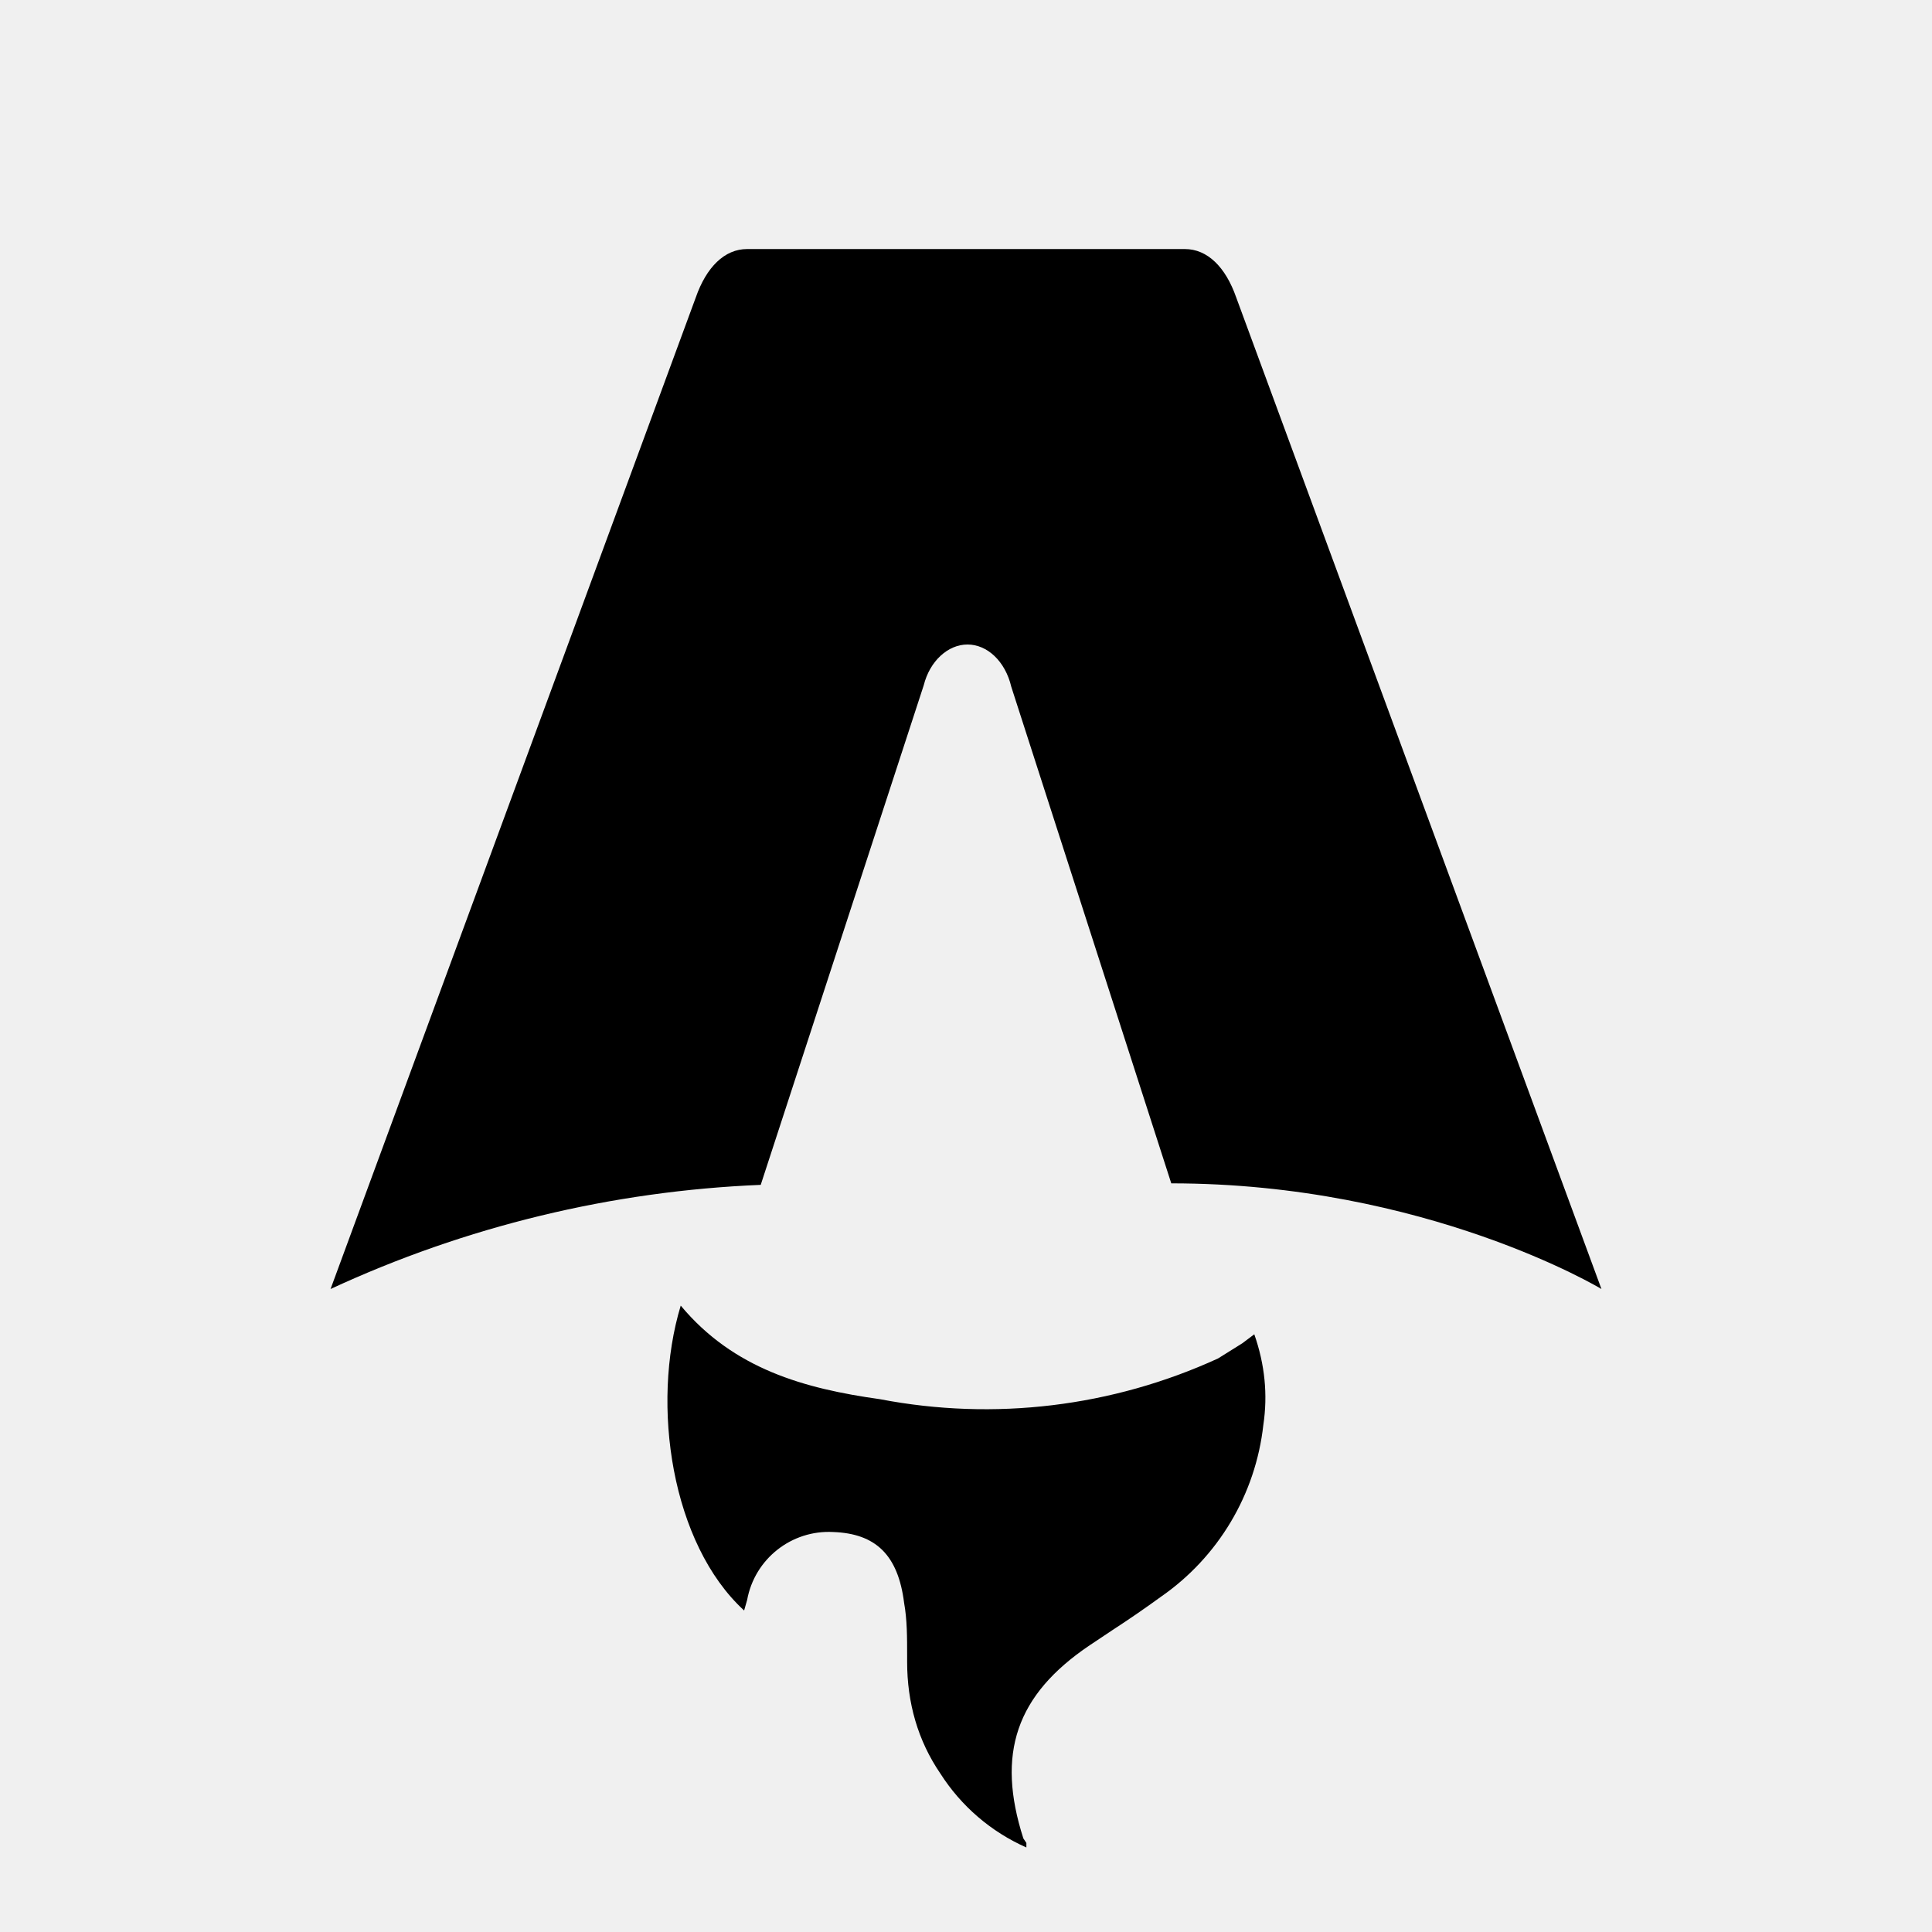
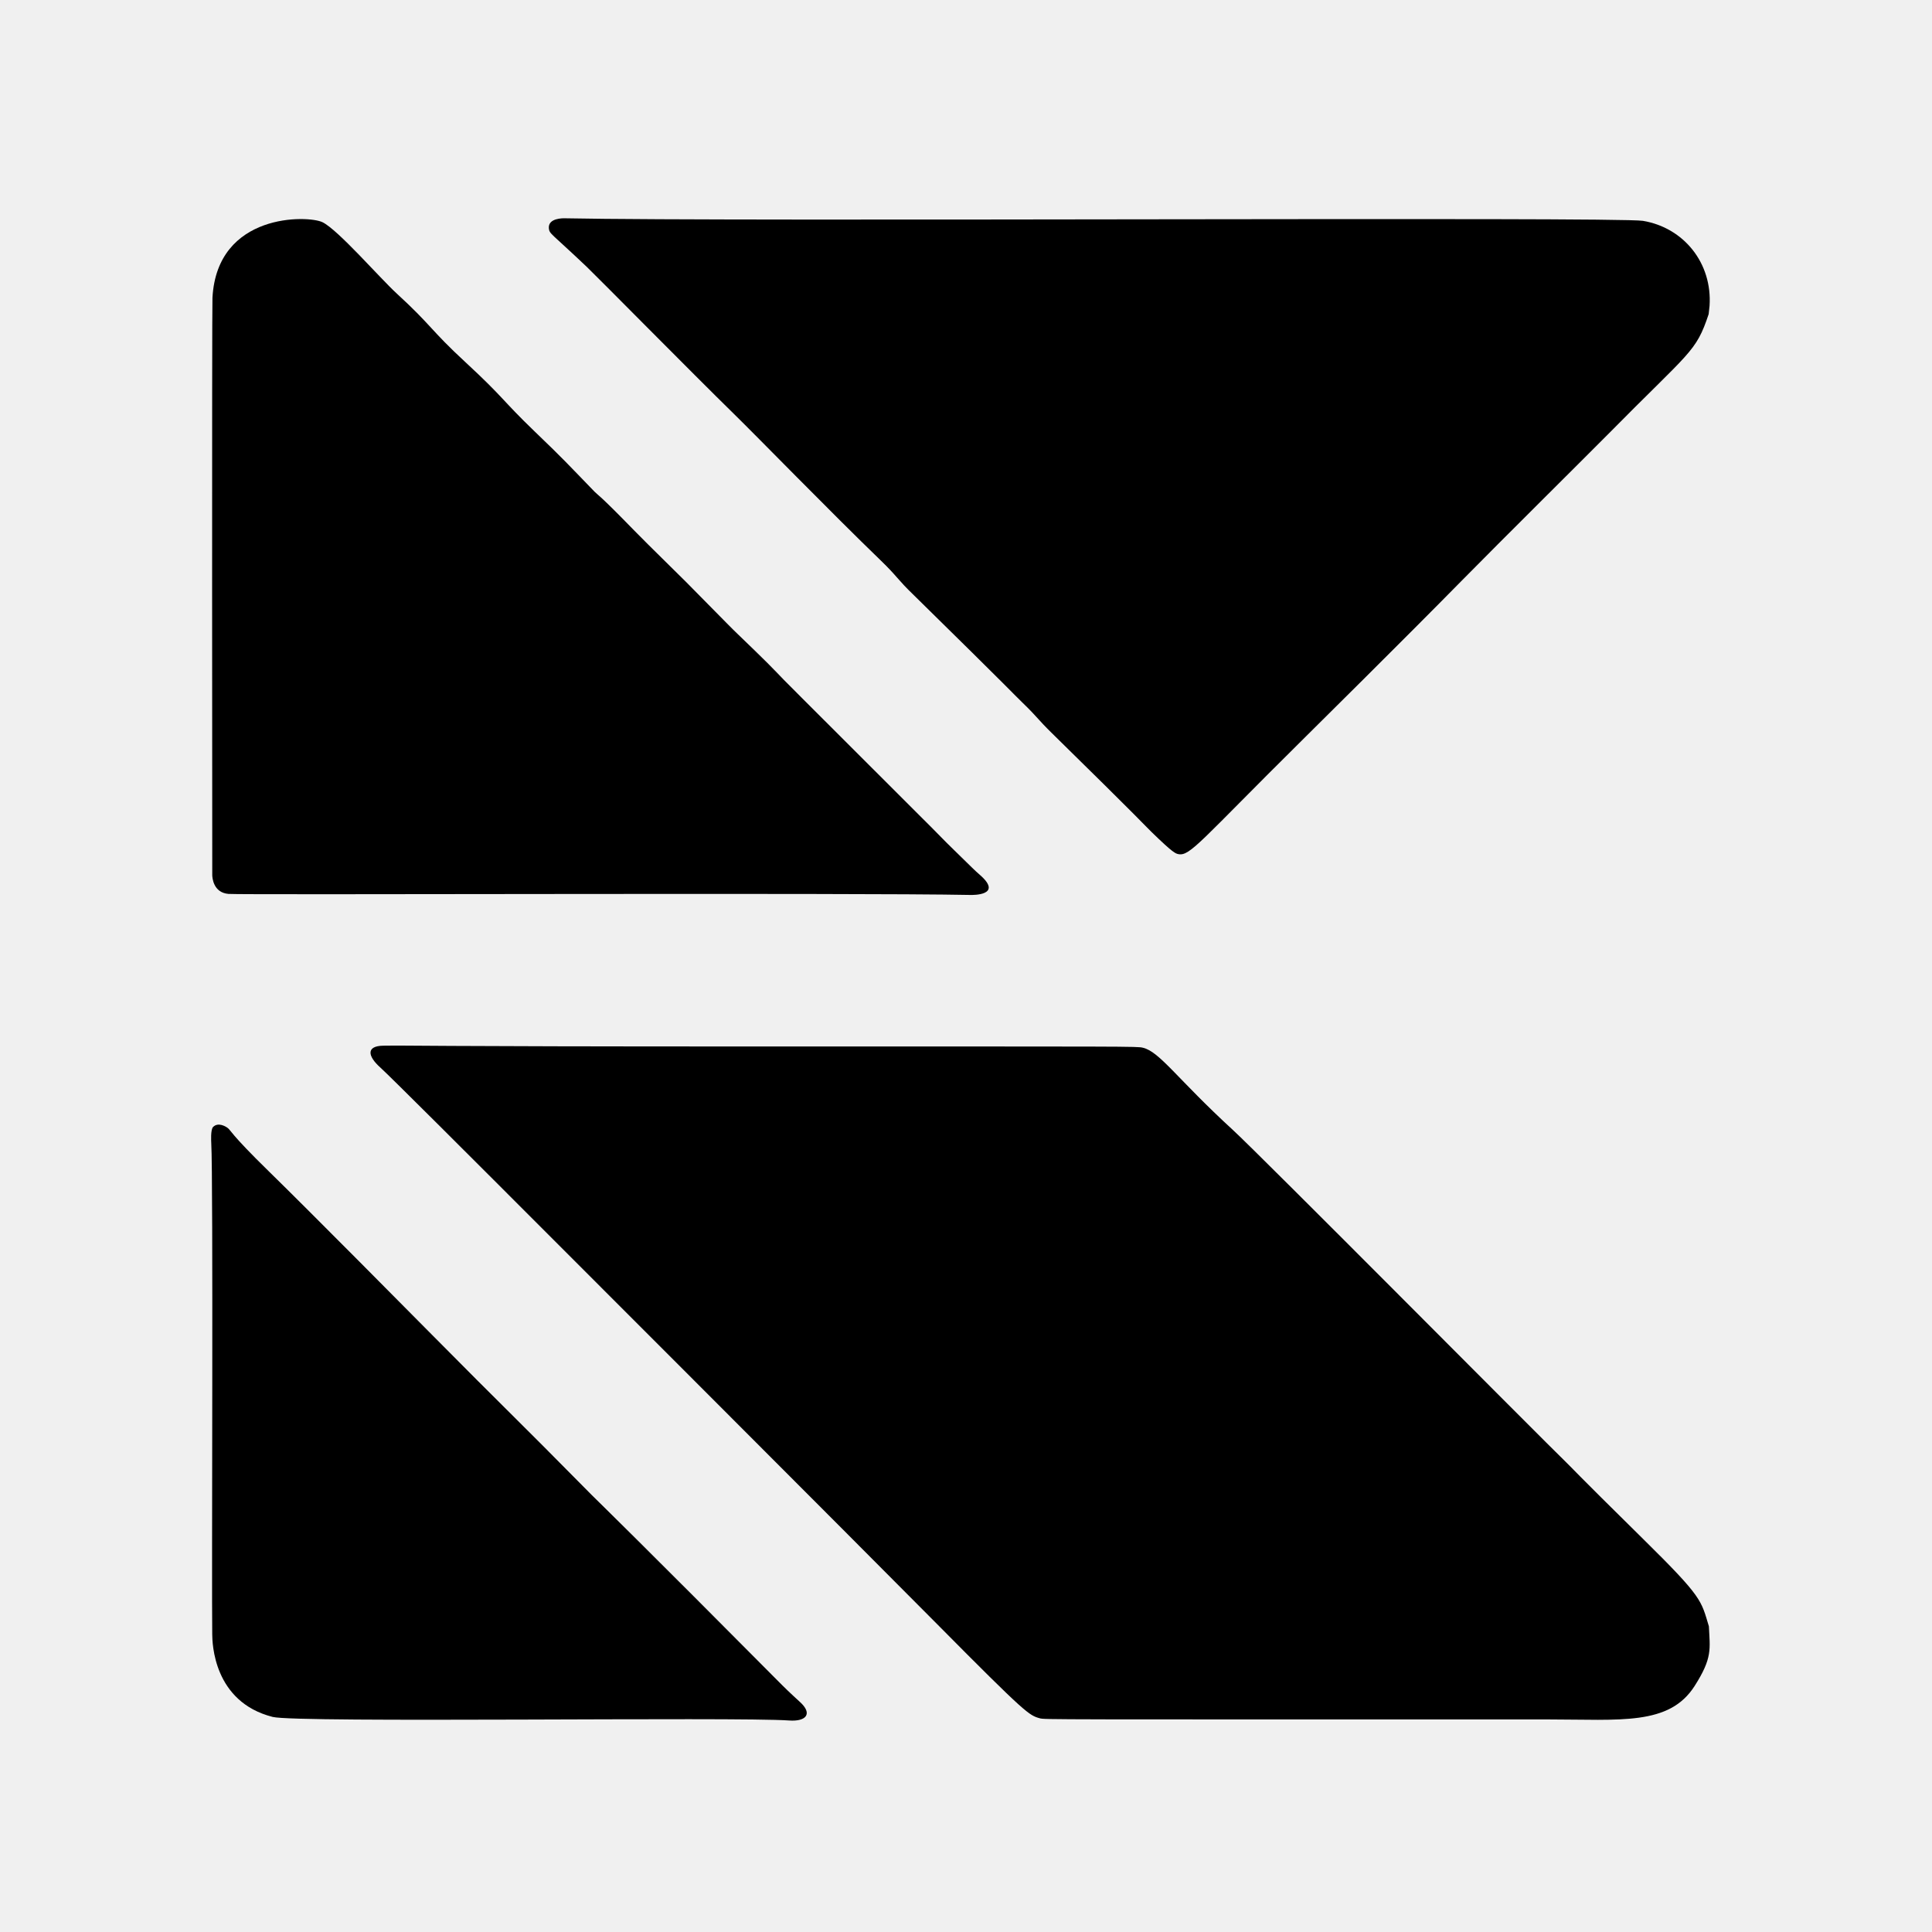
- <svg xmlns="http://www.w3.org/2000/svg" fill="none" viewBox="0 0 128 128">
-   <path d="M50.4 78.5a75.1 75.1 0 0 0-28.5 6.9l24.2-65.7c.7-2 1.9-3.2 3.4-3.2h29c1.5 0 2.7 1.2 3.4 3.2l24.2 65.7s-11.6-7-28.5-7L67 45.5c-.4-1.7-1.6-2.8-2.9-2.8-1.3 0-2.5 1.1-2.9 2.7L50.4 78.5Zm-1.1 28.2Zm-4.2-20.2c-2 6.6-.6 15.8 4.2 20.2a17.5 17.5 0 0 1 .2-.7 5.5 5.5 0 0 1 5.7-4.5c2.8.1 4.3 1.5 4.7 4.7.2 1.1.2 2.3.2 3.5v.4c0 2.7.7 5.2 2.2 7.4a13 13 0 0 0 5.7 4.9v-.3l-.2-.3c-1.8-5.6-.5-9.5 4.4-12.8l1.5-1a73 73 0 0 0 3.2-2.2 16 16 0 0 0 6.8-11.4c.3-2 .1-4-.6-6l-.8.6-1.6 1a37 37 0 0 1-22.4 2.7c-5-.7-9.7-2-13.2-6.2Z" />
+ <svg xmlns="http://www.w3.org/2000/svg" width="100%" height="100%" viewBox="0 14 224 224" style="fill-rule:evenodd;clip-rule:evenodd;stroke-linejoin:round;stroke-miterlimit:2;">
+   <path d="M198.132,202.563C198.252,205.193 198.573,206.196 196.474,209.482C193.524,214.101 187.878,213.355 179.5,213.355C121.118,213.354 121.108,213.376 120.558,213.222C119.316,212.874 119.049,212.8 108.675,202.328C99.86,193.429 61.338,154.902 57.218,150.782C56.174,149.738 45.142,138.704 44.112,137.786C42.601,136.441 42.436,135.267 44.446,135.239C47.89,135.189 47.886,135.331 87.5,135.331C131.801,135.331 131.81,135.313 132.506,135.475C134.46,135.929 136.471,139.075 142.945,145.012C146.087,147.894 178.866,180.923 181.52,183.479C182.254,184.185 182.192,184.237 190.538,192.461C197.423,199.246 197.213,199.523 198.132,202.563Z" class="logo" />
+   <path d="M198.106,50.42C196.608,54.908 196.02,54.633 186.393,64.394C184.433,66.381 173.857,76.868 169.4,81.401C163.093,87.816 152.378,98.426 150.891,99.899C139.189,111.488 137.972,113.309 136.616,113.027C136.302,112.962 136.015,112.902 133.524,110.476C132.592,109.569 132.663,109.501 121.985,99.029C120.21,97.288 120.335,97.191 118.54,95.459C117.523,94.477 117.585,94.427 105.98,83.034C103.954,81.081 104.118,80.912 102.071,78.937C96.405,73.469 87.829,64.665 85.054,61.951C80.406,57.407 69.134,45.989 68.045,44.954C63.914,41.028 63.698,41.138 63.636,40.474C63.525,39.269 65.3,39.305 65.474,39.309C85.613,39.716 187.546,39.115 190.483,39.605C195.217,40.394 198.545,44.503 198.208,49.471C198.186,49.788 198.127,50.102 198.106,50.42Z" class="logo" />
+   <path d="M79.534,81.465C84.793,86.791 84.783,86.796 85.508,87.492C85.876,87.844 89.032,90.873 90.047,91.956C90.995,92.967 91.007,92.952 108.031,109.964C109.286,111.217 109.253,111.229 110.528,112.471C112.942,114.824 112.919,114.834 113.597,115.425C116.37,117.84 112.739,117.767 112.533,117.763C99.125,117.494 28.065,117.776 26.484,117.641C24.705,117.489 24.621,115.719 24.61,115.491C24.606,115.42 24.562,49.794 24.634,48.508C25.184,38.638 35.715,38.952 37.387,39.762C39.184,40.633 44.036,46.229 45.975,48.009C50.145,51.838 49.813,52.158 53.977,56.006C58.451,60.14 58.193,60.373 61.977,64.012C65.555,67.453 65.508,67.476 68.955,71.029C69.31,71.395 69.417,71.279 73.513,75.487C74.656,76.66 74.661,76.647 79.534,81.465Z" class="logo" />
+   <path d="M68.636,187.364C69.403,188.124 74.28,192.859 90.654,209.348C91.462,210.161 92.586,211.182 92.757,211.338C94.243,212.688 93.489,213.618 91.498,213.477C85.295,213.036 34.421,213.777 31.611,213.063C24.715,211.309 24.621,204.446 24.607,203.498C24.528,197.726 24.737,150.665 24.493,146.499C24.485,146.352 24.403,144.964 24.708,144.661C25.32,144.053 26.224,144.656 26.332,144.728C26.8,145.041 26.543,145.291 31.184,149.823C35.965,154.492 48.194,166.848 49.666,168.335C59.126,177.893 59.196,177.797 68.636,187.364Z" class="logo" />
  <style>
-         path { fill: #000; }
+         .logo { fill: #000; }
        @media (prefers-color-scheme: dark) {
-             path { fill: #FFF; }
+             .logo { fill: #FFF; }
        }
    </style>
</svg>
